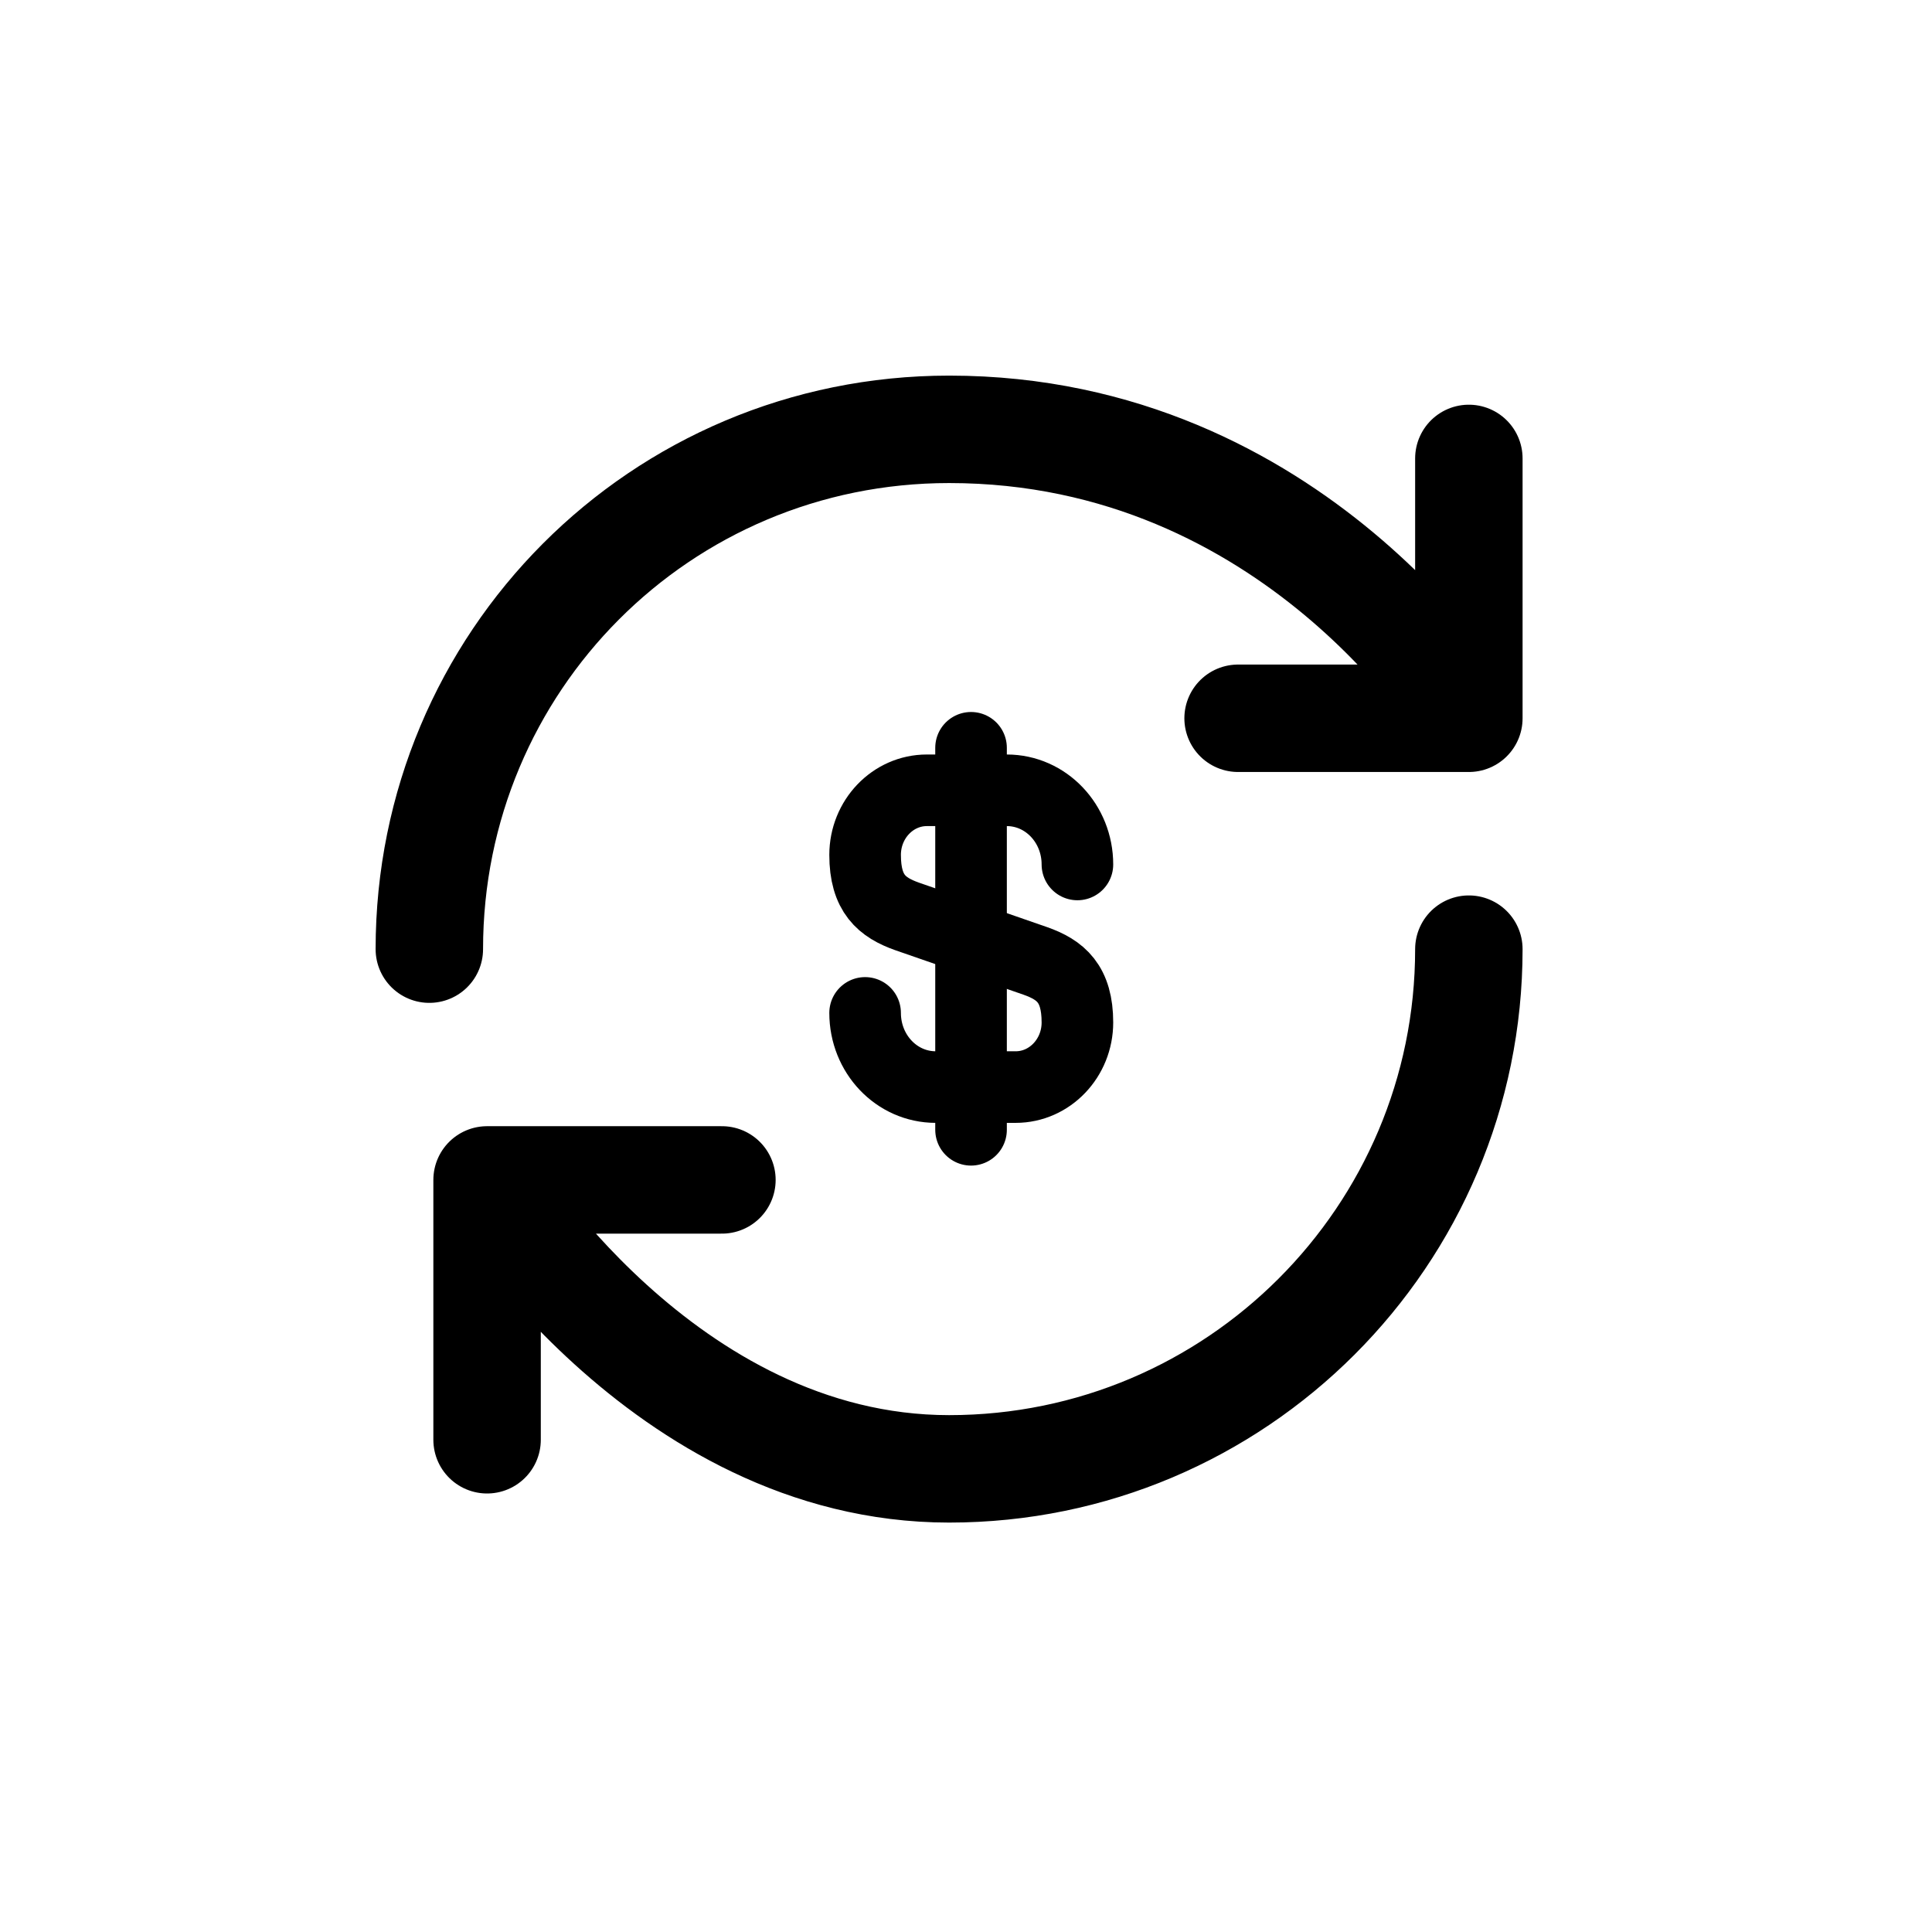
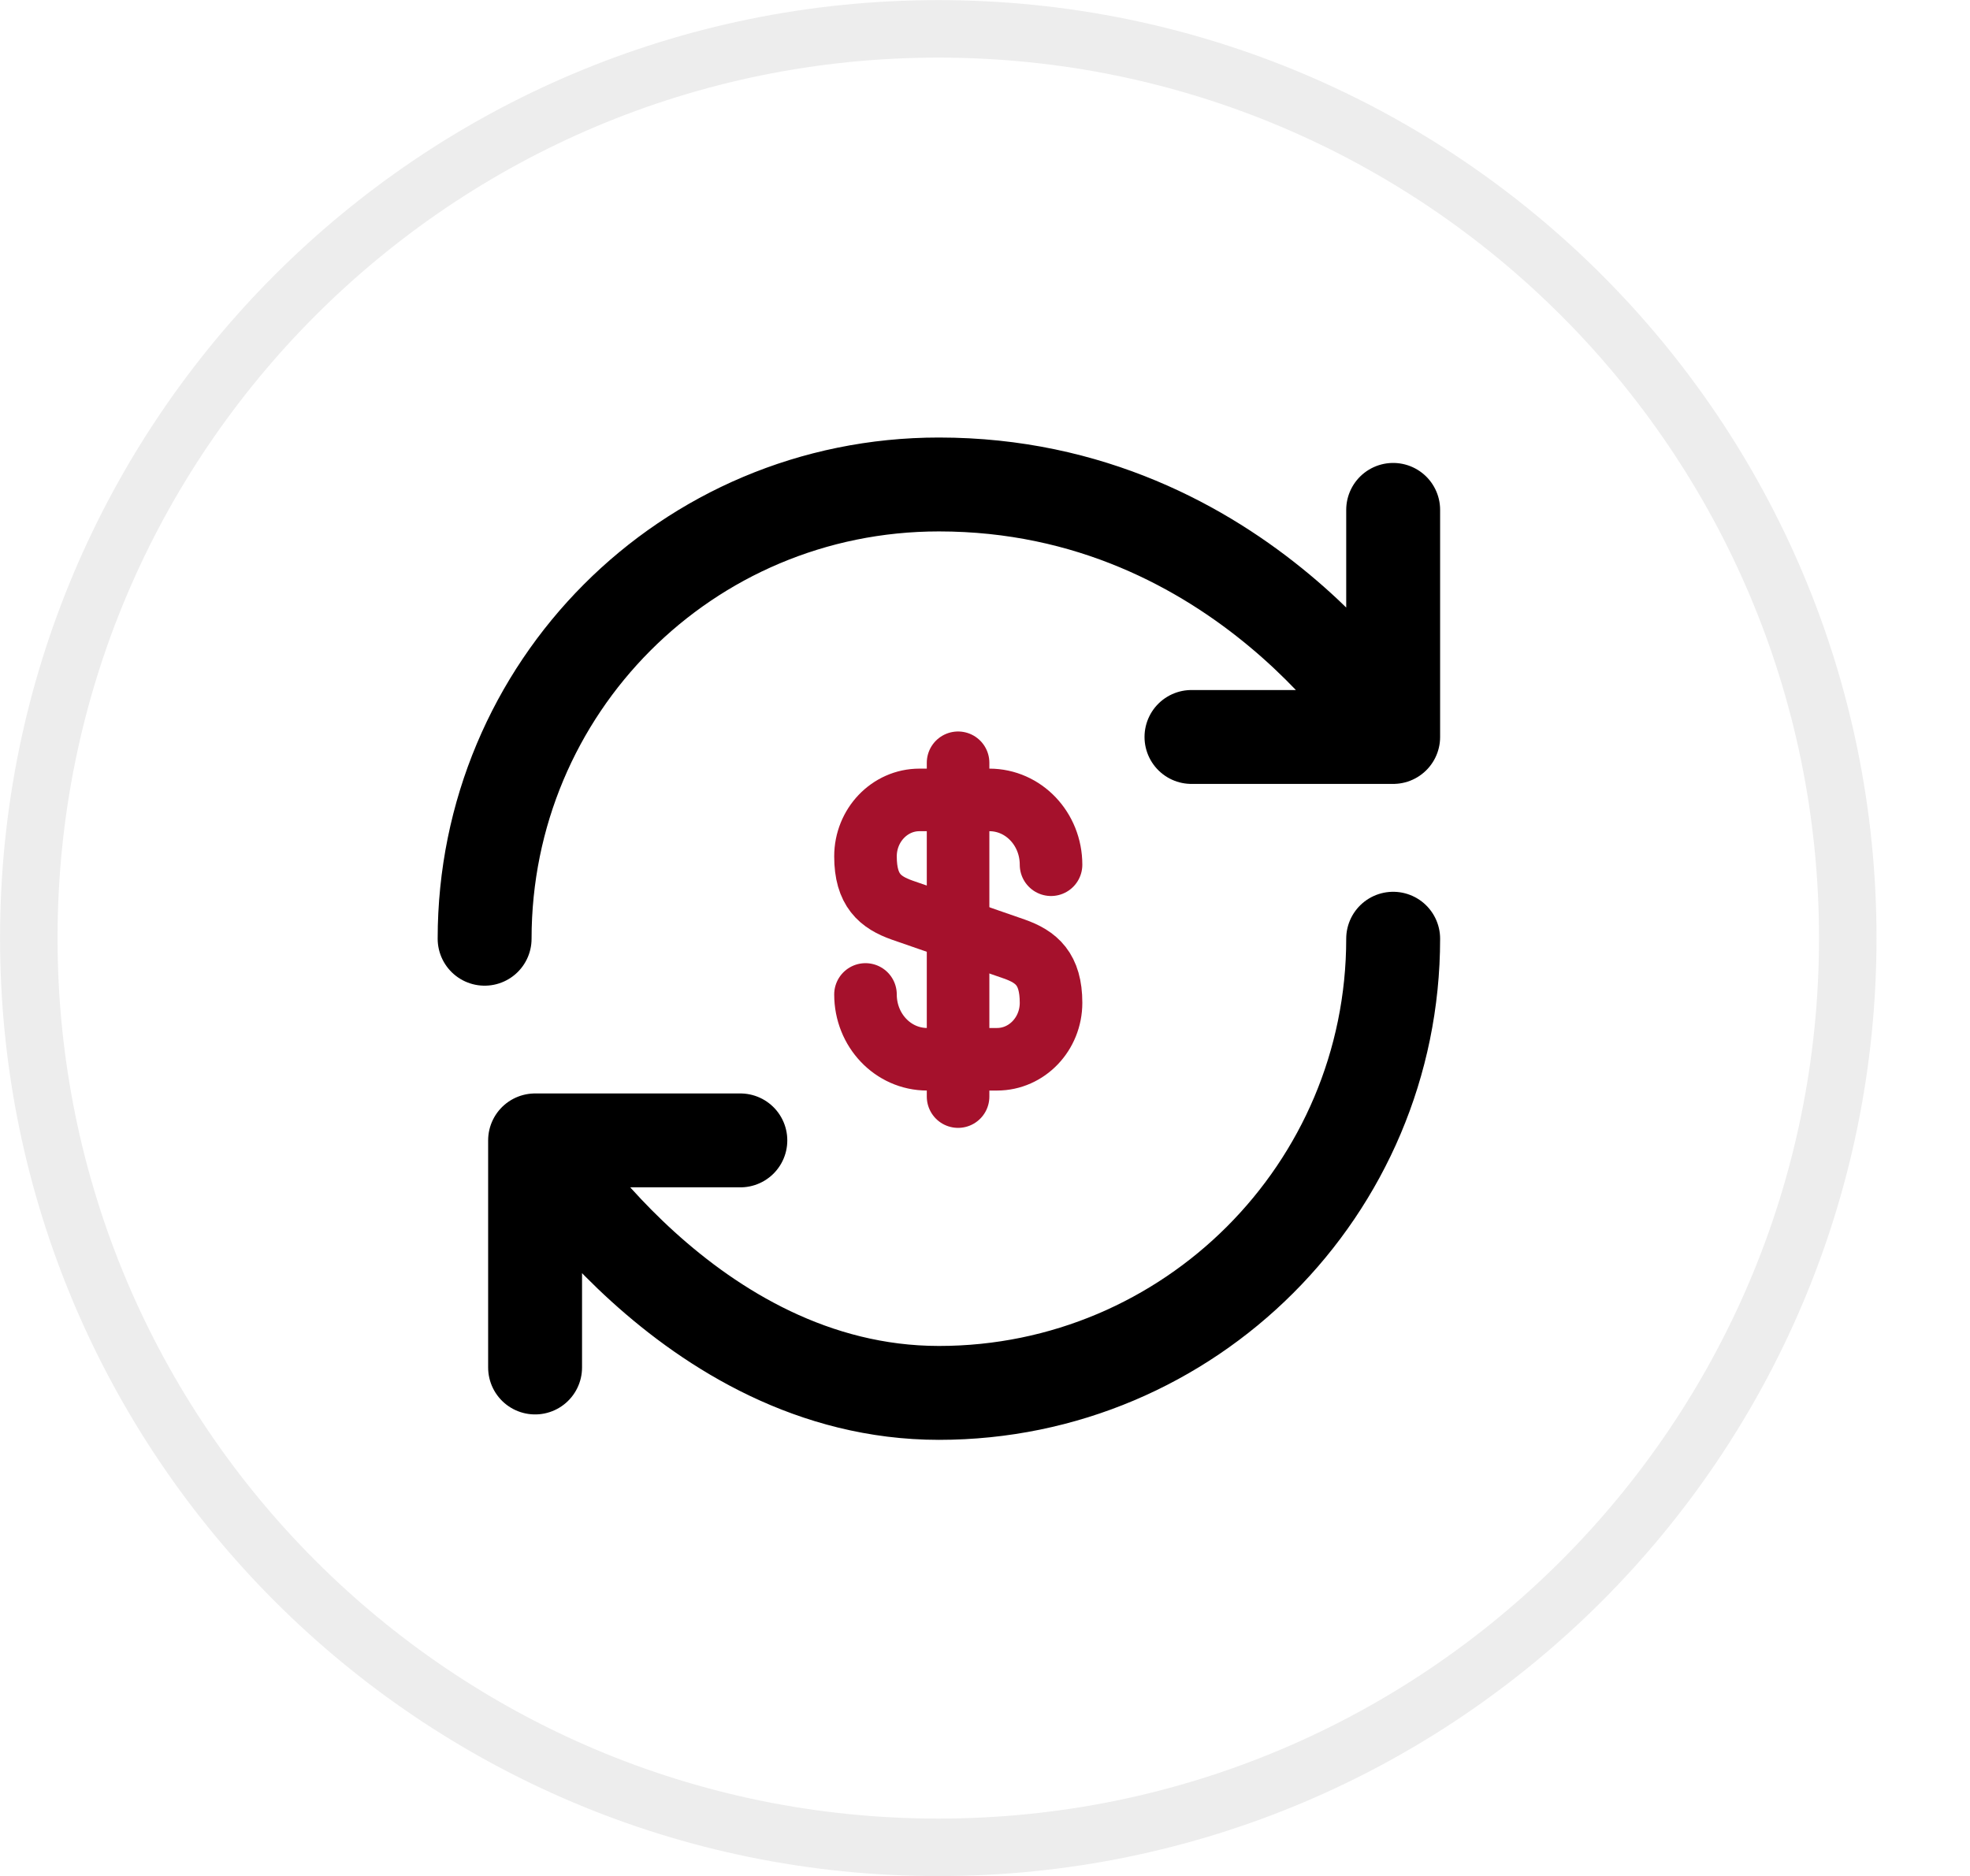
- <svg xmlns="http://www.w3.org/2000/svg" width="18" height="18" viewBox="0 0 18 18" fill="none">
-   <path d="M13.685 8.843C13.685 11.516 11.516 13.685 8.843 13.685C6.169 13.685 4.538 10.993 4.538 10.993M4.538 10.993H6.726M4.538 10.993V13.414M4 8.843C4 6.169 6.15 4 8.843 4C12.072 4 13.685 6.692 13.685 6.692M13.685 6.692V4.271M13.685 6.692H11.535" stroke="currentColor" stroke-width="1.001" stroke-linecap="round" stroke-linejoin="round" />
-   <path d="M8.06 9.437C8.06 9.819 8.353 10.128 8.718 10.128L9.463 10.128C9.78 10.128 10.038 9.858 10.038 9.526C10.038 9.164 9.881 9.036 9.647 8.953L8.451 8.538C8.217 8.455 8.06 8.327 8.06 7.965C8.06 7.633 8.318 7.363 8.635 7.363L9.38 7.363C9.744 7.363 10.038 7.672 10.038 8.054" stroke="currentColor" stroke-width="0.667" stroke-linecap="round" stroke-linejoin="round" />
-   <path d="M9.047 6.967L9.047 10.526" stroke="currentColor" stroke-width="0.667" stroke-linecap="round" stroke-linejoin="round" />
+ <svg xmlns="http://www.w3.org/2000/svg" width="21" height="20" viewBox="0 0 21 20" fill="none">
+   <rect x="0.307" y="-0.307" width="19.39" height="19.387" rx="9.694" transform="matrix(1 0 0 -1 0 19.3877)" stroke="#EDEDED" stroke-width="0.613" />
+   <path d="M14.851 10.008C14.851 12.681 12.682 14.85 10.009 14.85C7.335 14.85 5.704 12.158 5.704 12.158M5.704 12.158H7.892M5.704 12.158V14.579M5.166 10.008C5.166 7.335 7.316 5.165 10.009 5.165C13.239 5.165 14.851 7.857 14.851 7.857M14.851 7.857V5.436M14.851 7.857H12.701" stroke="black" stroke-width="1.001" stroke-linecap="round" stroke-linejoin="round" />
+   <path d="M9.226 10.602C9.226 10.984 9.519 11.293 9.884 11.293L10.629 11.293C10.946 11.293 11.204 11.023 11.204 10.691C11.204 10.329 11.047 10.201 10.813 10.118L9.617 9.703C9.383 9.62 9.226 9.492 9.226 9.13C9.226 8.798 9.484 8.528 9.801 8.528L10.546 8.528C10.911 8.528 11.204 8.837 11.204 9.219" stroke="#A5112C" stroke-width="0.667" stroke-linecap="round" stroke-linejoin="round" />
+   <path d="M10.213 8.132L10.213 11.691" stroke="#A5112C" stroke-width="0.667" stroke-linecap="round" stroke-linejoin="round" />
</svg>
